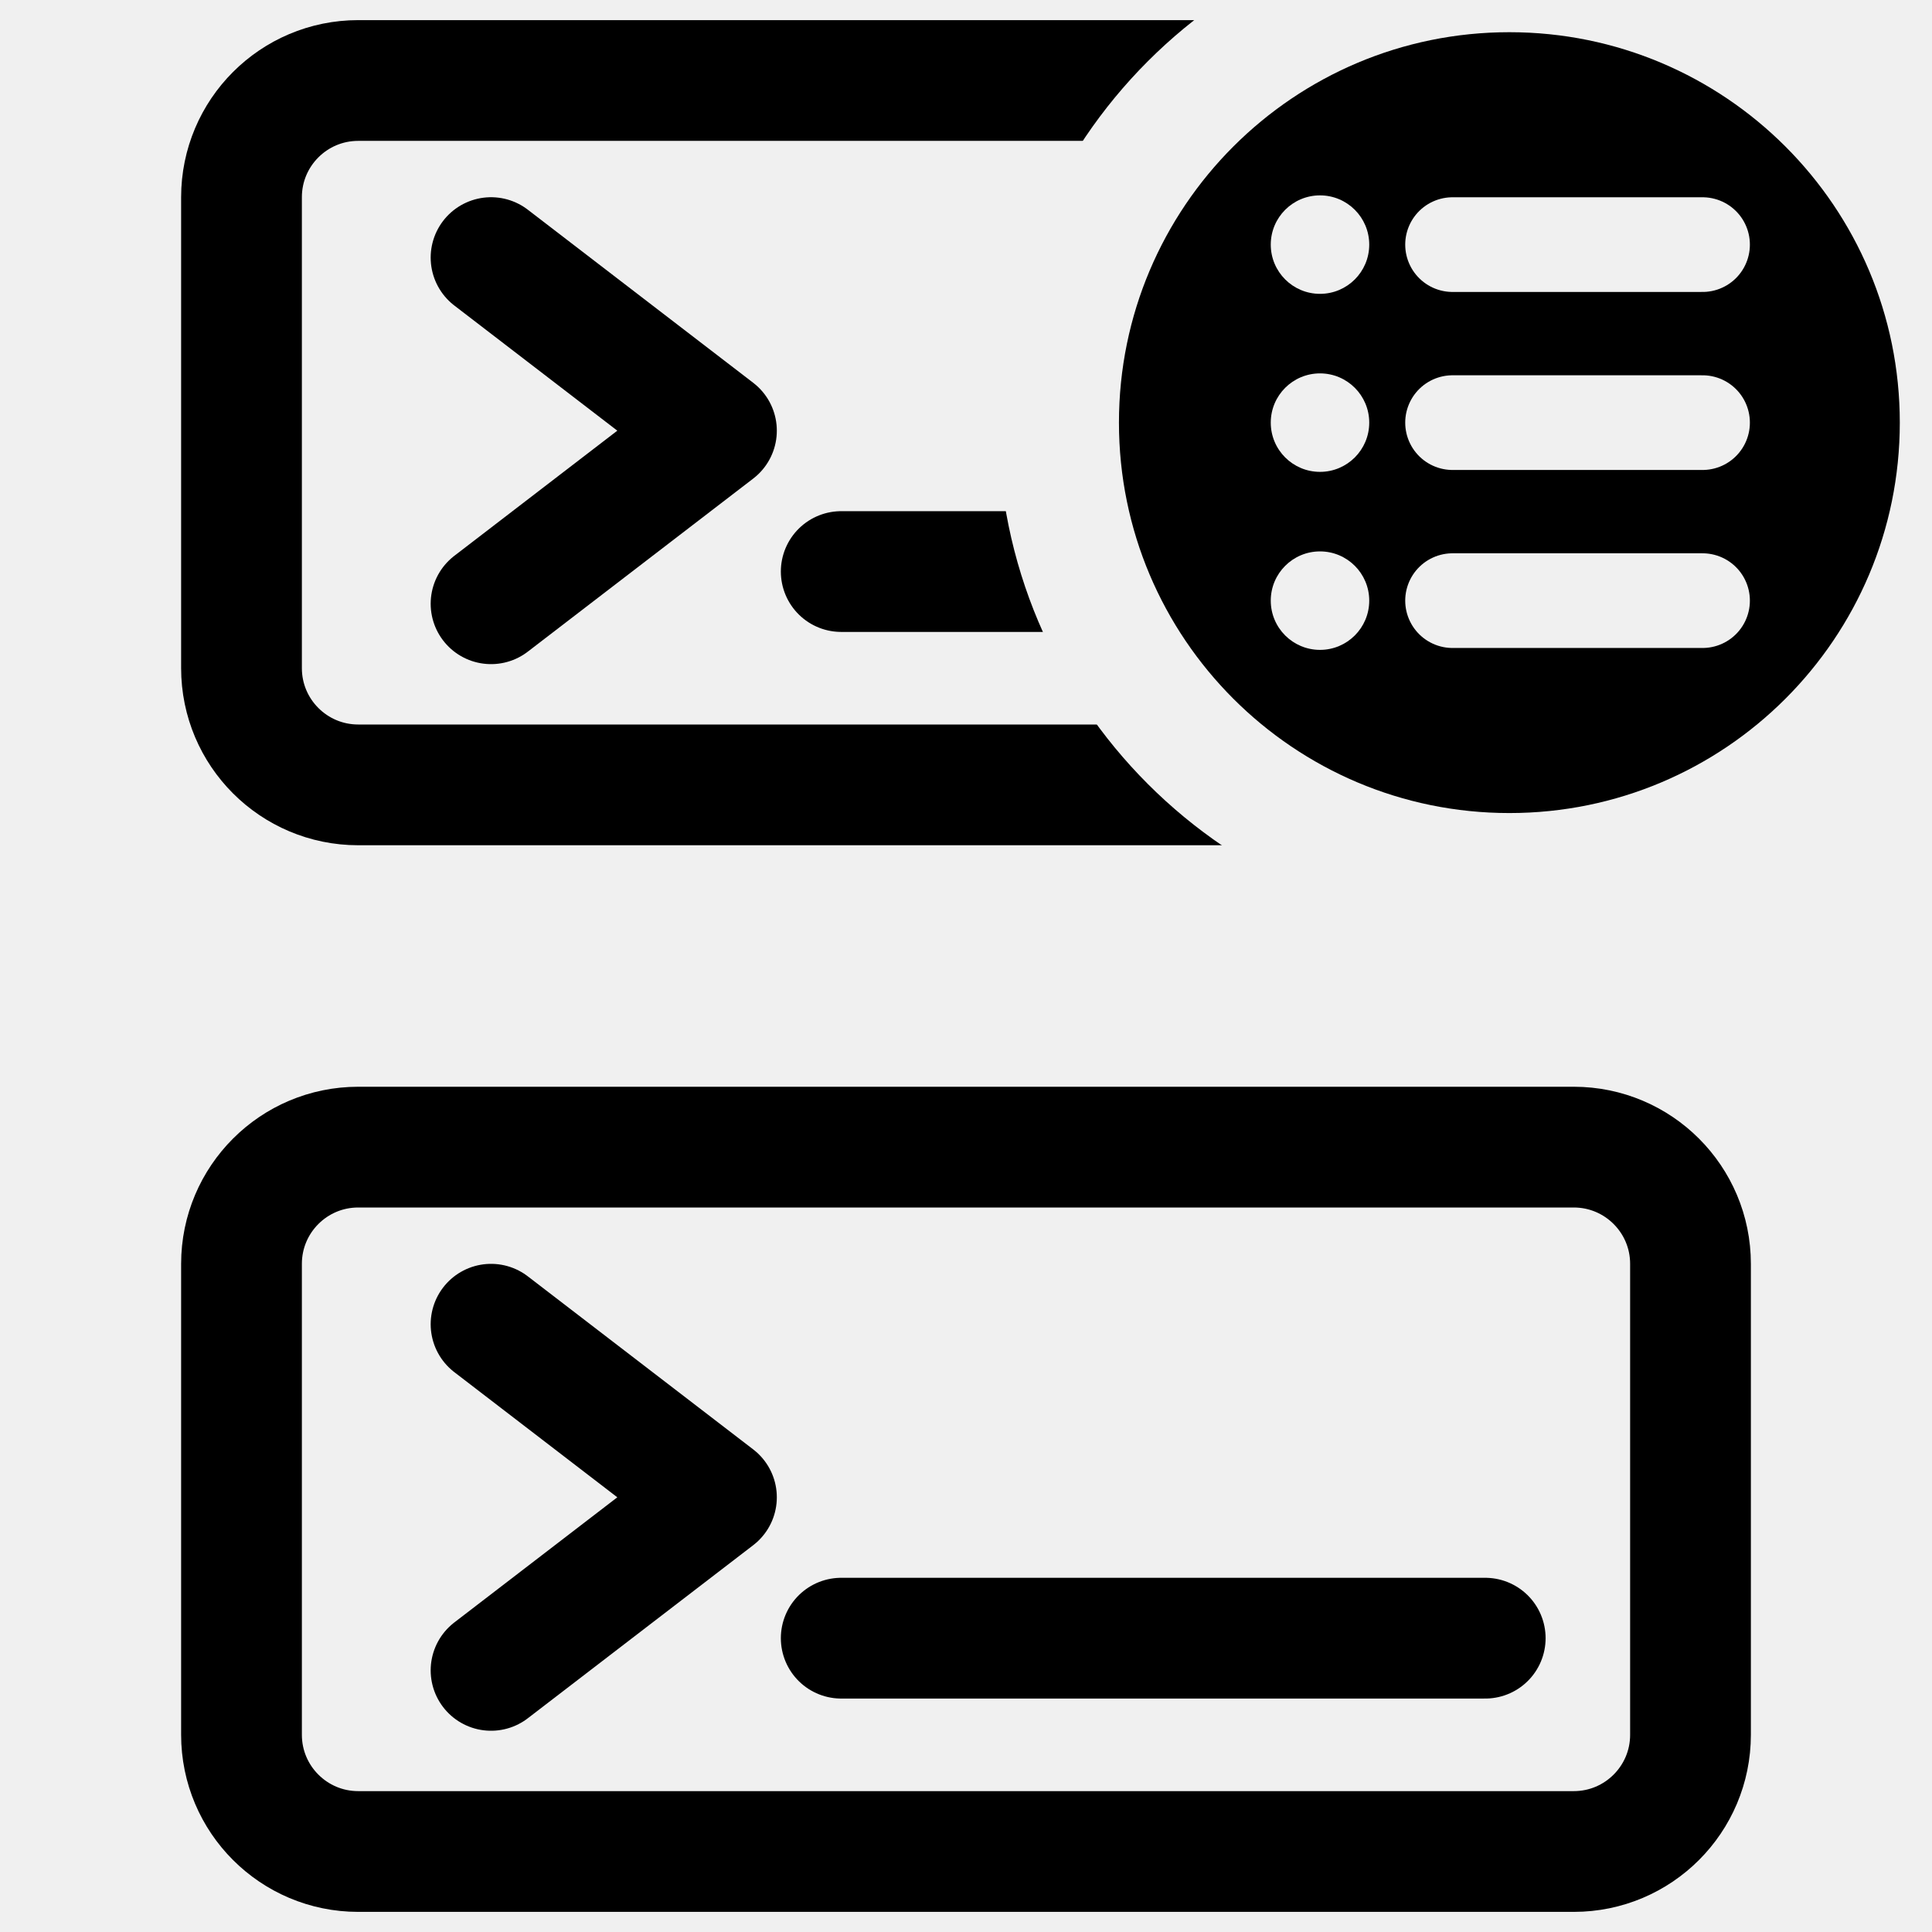
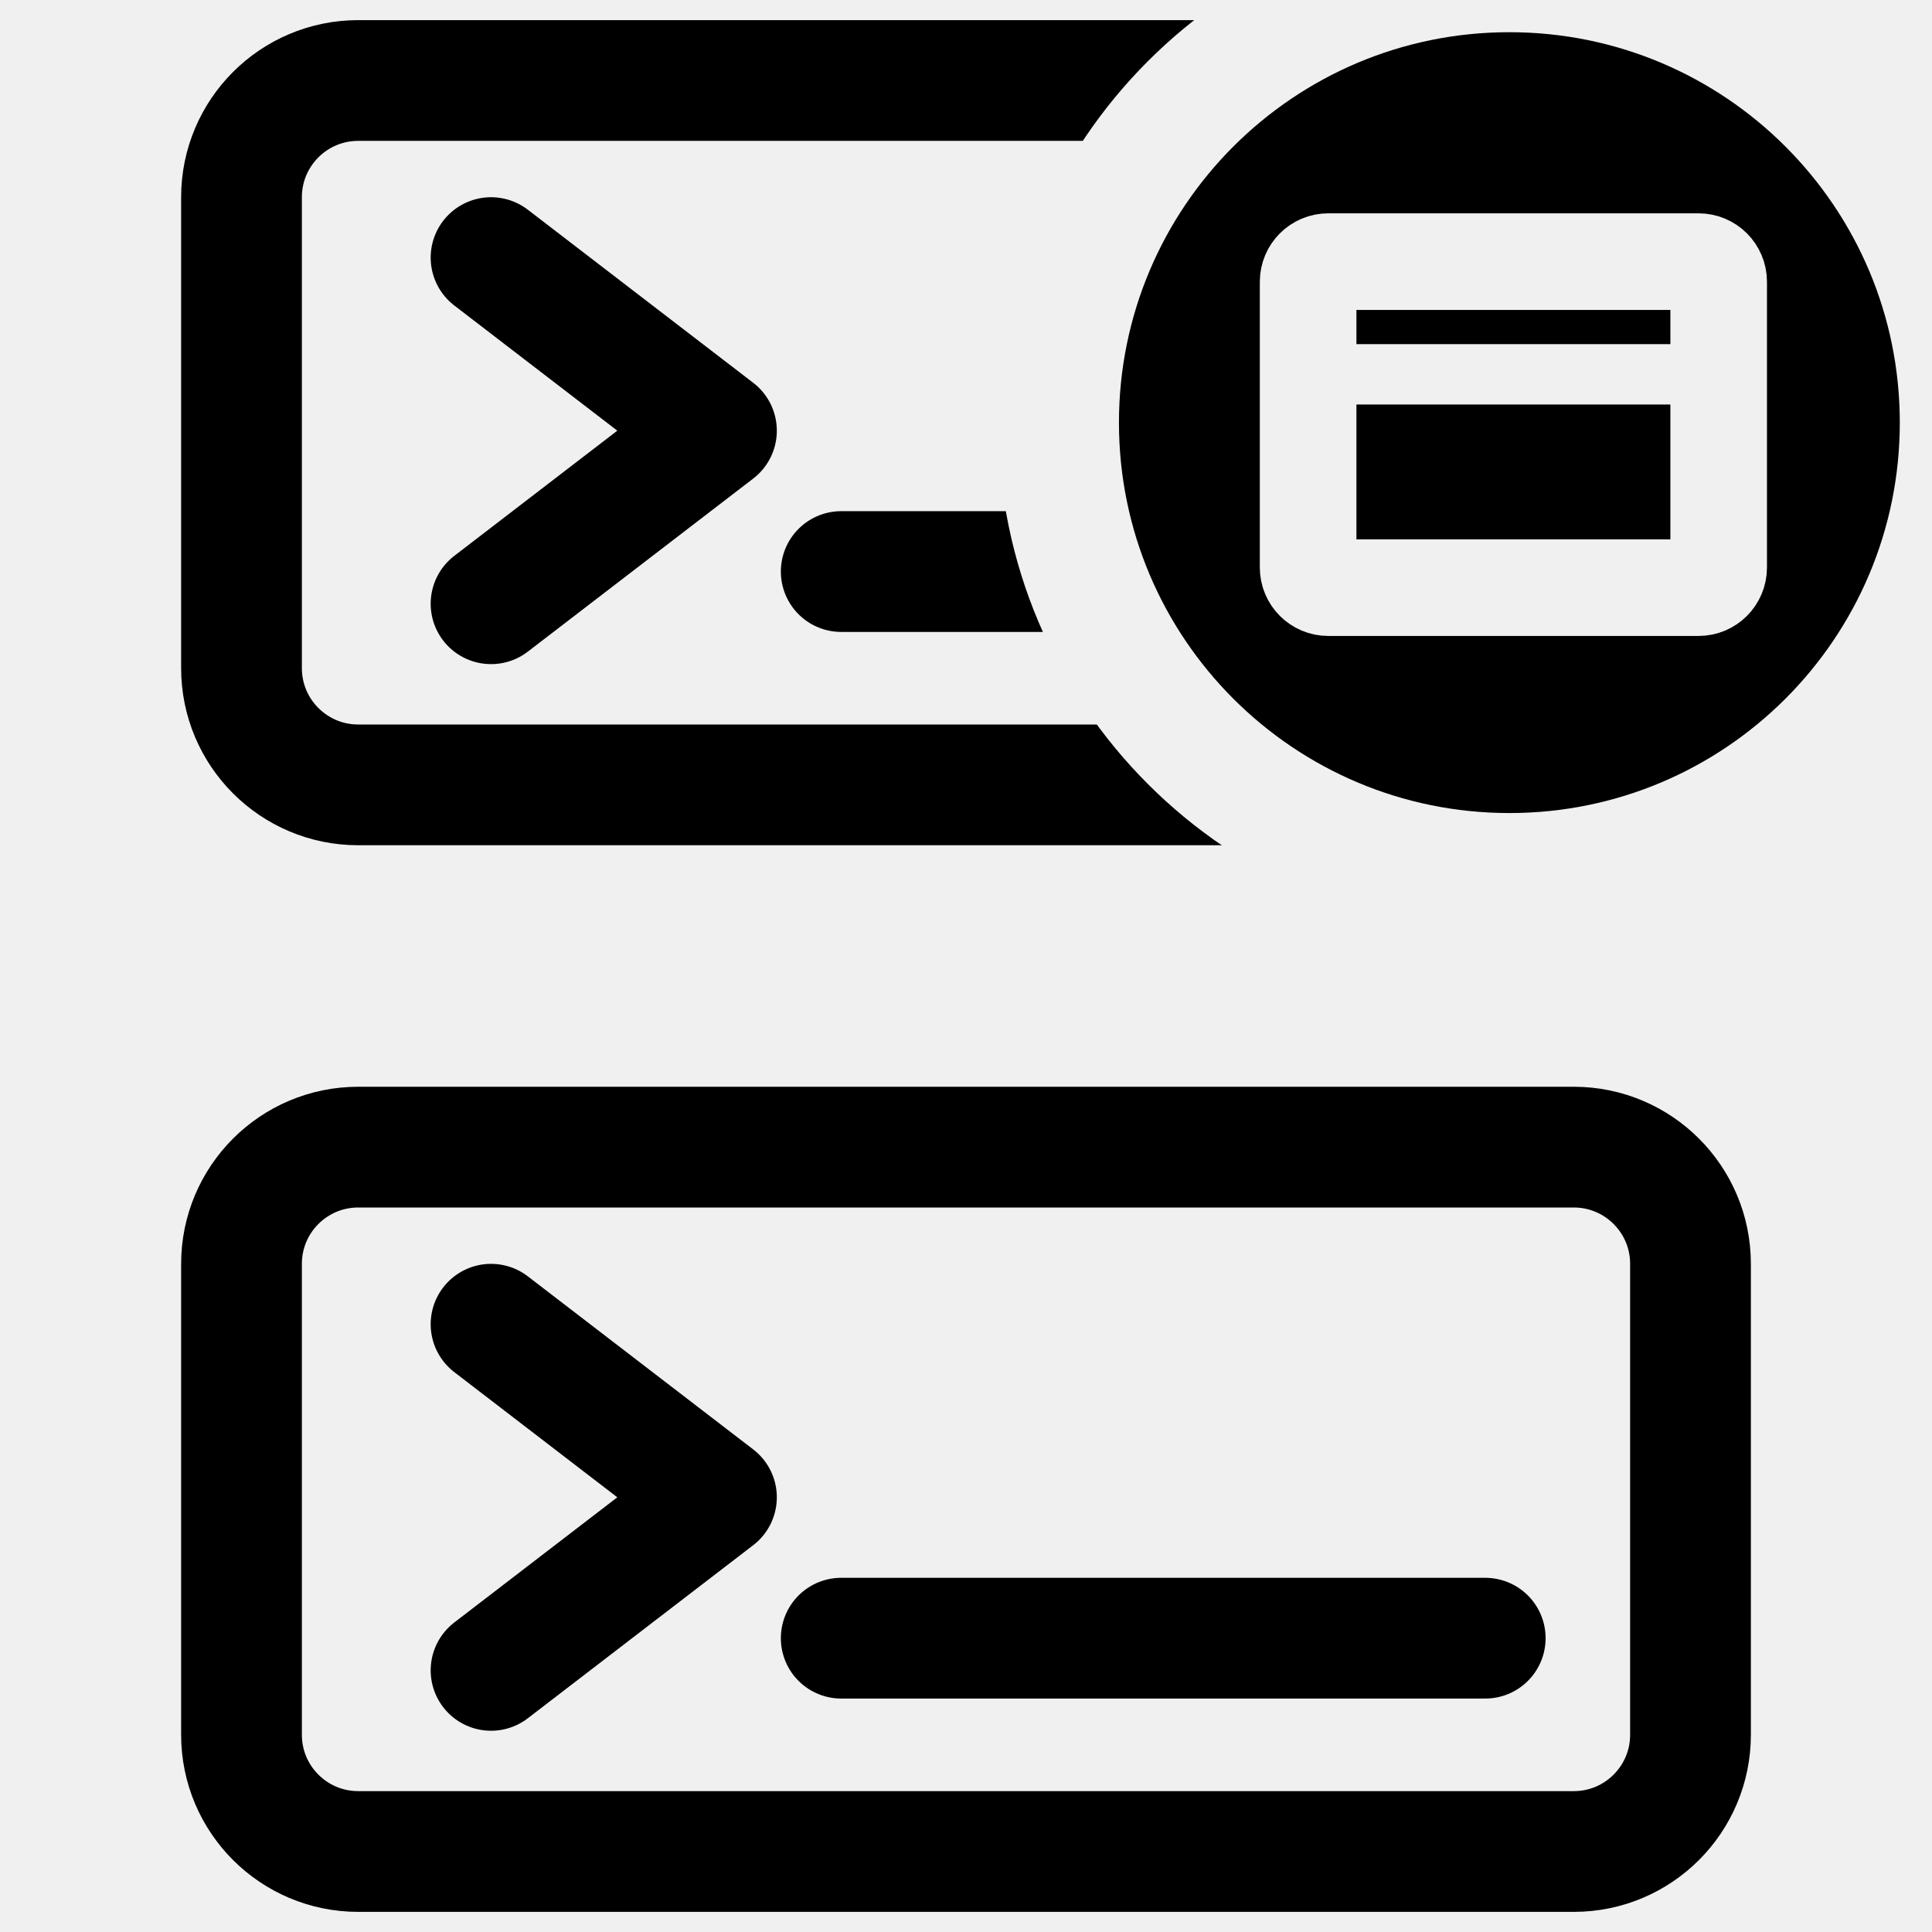
<svg xmlns="http://www.w3.org/2000/svg" width="24" height="24" viewBox="0 0 24 24" fill="none">
  <defs>
    <mask id="nodes-badge-clearance">
      <rect width="24" height="24" fill="white" />
      <circle cx="18.75" cy="5.25" r="6.35" fill="black" />
    </mask>
    <mask id="nodes-badge-cutout">
      <rect width="24" height="24" fill="white" />
-       <g transform="translate(18.75 5.25) scale(0.941) translate(-18.75 -5.25)">
-         <circle cx="16.25" cy="2.9" r="0.65" fill="black" />
-         <path d="M18 2.9H21.3" stroke="black" stroke-width="1.25" stroke-linecap="round" />
-         <circle cx="16.25" cy="5.25" r="0.65" fill="black" />
-         <path d="M18 5.25H21.3" stroke="black" stroke-width="1.25" stroke-linecap="round" />
-         <circle cx="16.25" cy="7.6" r="0.65" fill="black" />
-         <path d="M18 7.6H21.3" stroke="black" stroke-width="1.25" stroke-linecap="round" />
+       <g>
+         <rect x="16.25" y="3.25" width="5.1" height="4.05" rx="0.25" stroke="black" stroke-width="1.2" />
+         <path d="M16.65 4.65H20.85" stroke="black" stroke-width="0.75" />
      </g>
    </mask>
  </defs>
  <g mask="url(#nodes-badge-clearance)">
    <rect x="3" y="1" width="18" height="8.75" rx="1.45" stroke="currentColor" stroke-width="1.5" />
    <path d="M6.1 3.2L8.9 5.35L6.1 7.5" stroke="currentColor" stroke-width="1.5" stroke-linecap="round" stroke-linejoin="round" />
    <path d="M10.45 7.1H18.45" stroke="currentColor" stroke-width="1.5" stroke-linecap="round" />
    <rect x="3" y="14.25" width="18" height="8.75" rx="1.45" stroke="currentColor" stroke-width="1.5" />
    <path d="M6.1 16.45L8.9 18.6L6.1 20.75" stroke="currentColor" stroke-width="1.5" stroke-linecap="round" stroke-linejoin="round" />
    <path d="M10.45 20.35H18.45" stroke="currentColor" stroke-width="1.5" stroke-linecap="round" />
  </g>
  <circle cx="18.75" cy="5.25" r="4.85" fill="currentColor" mask="url(#nodes-badge-cutout)" />
</svg>
